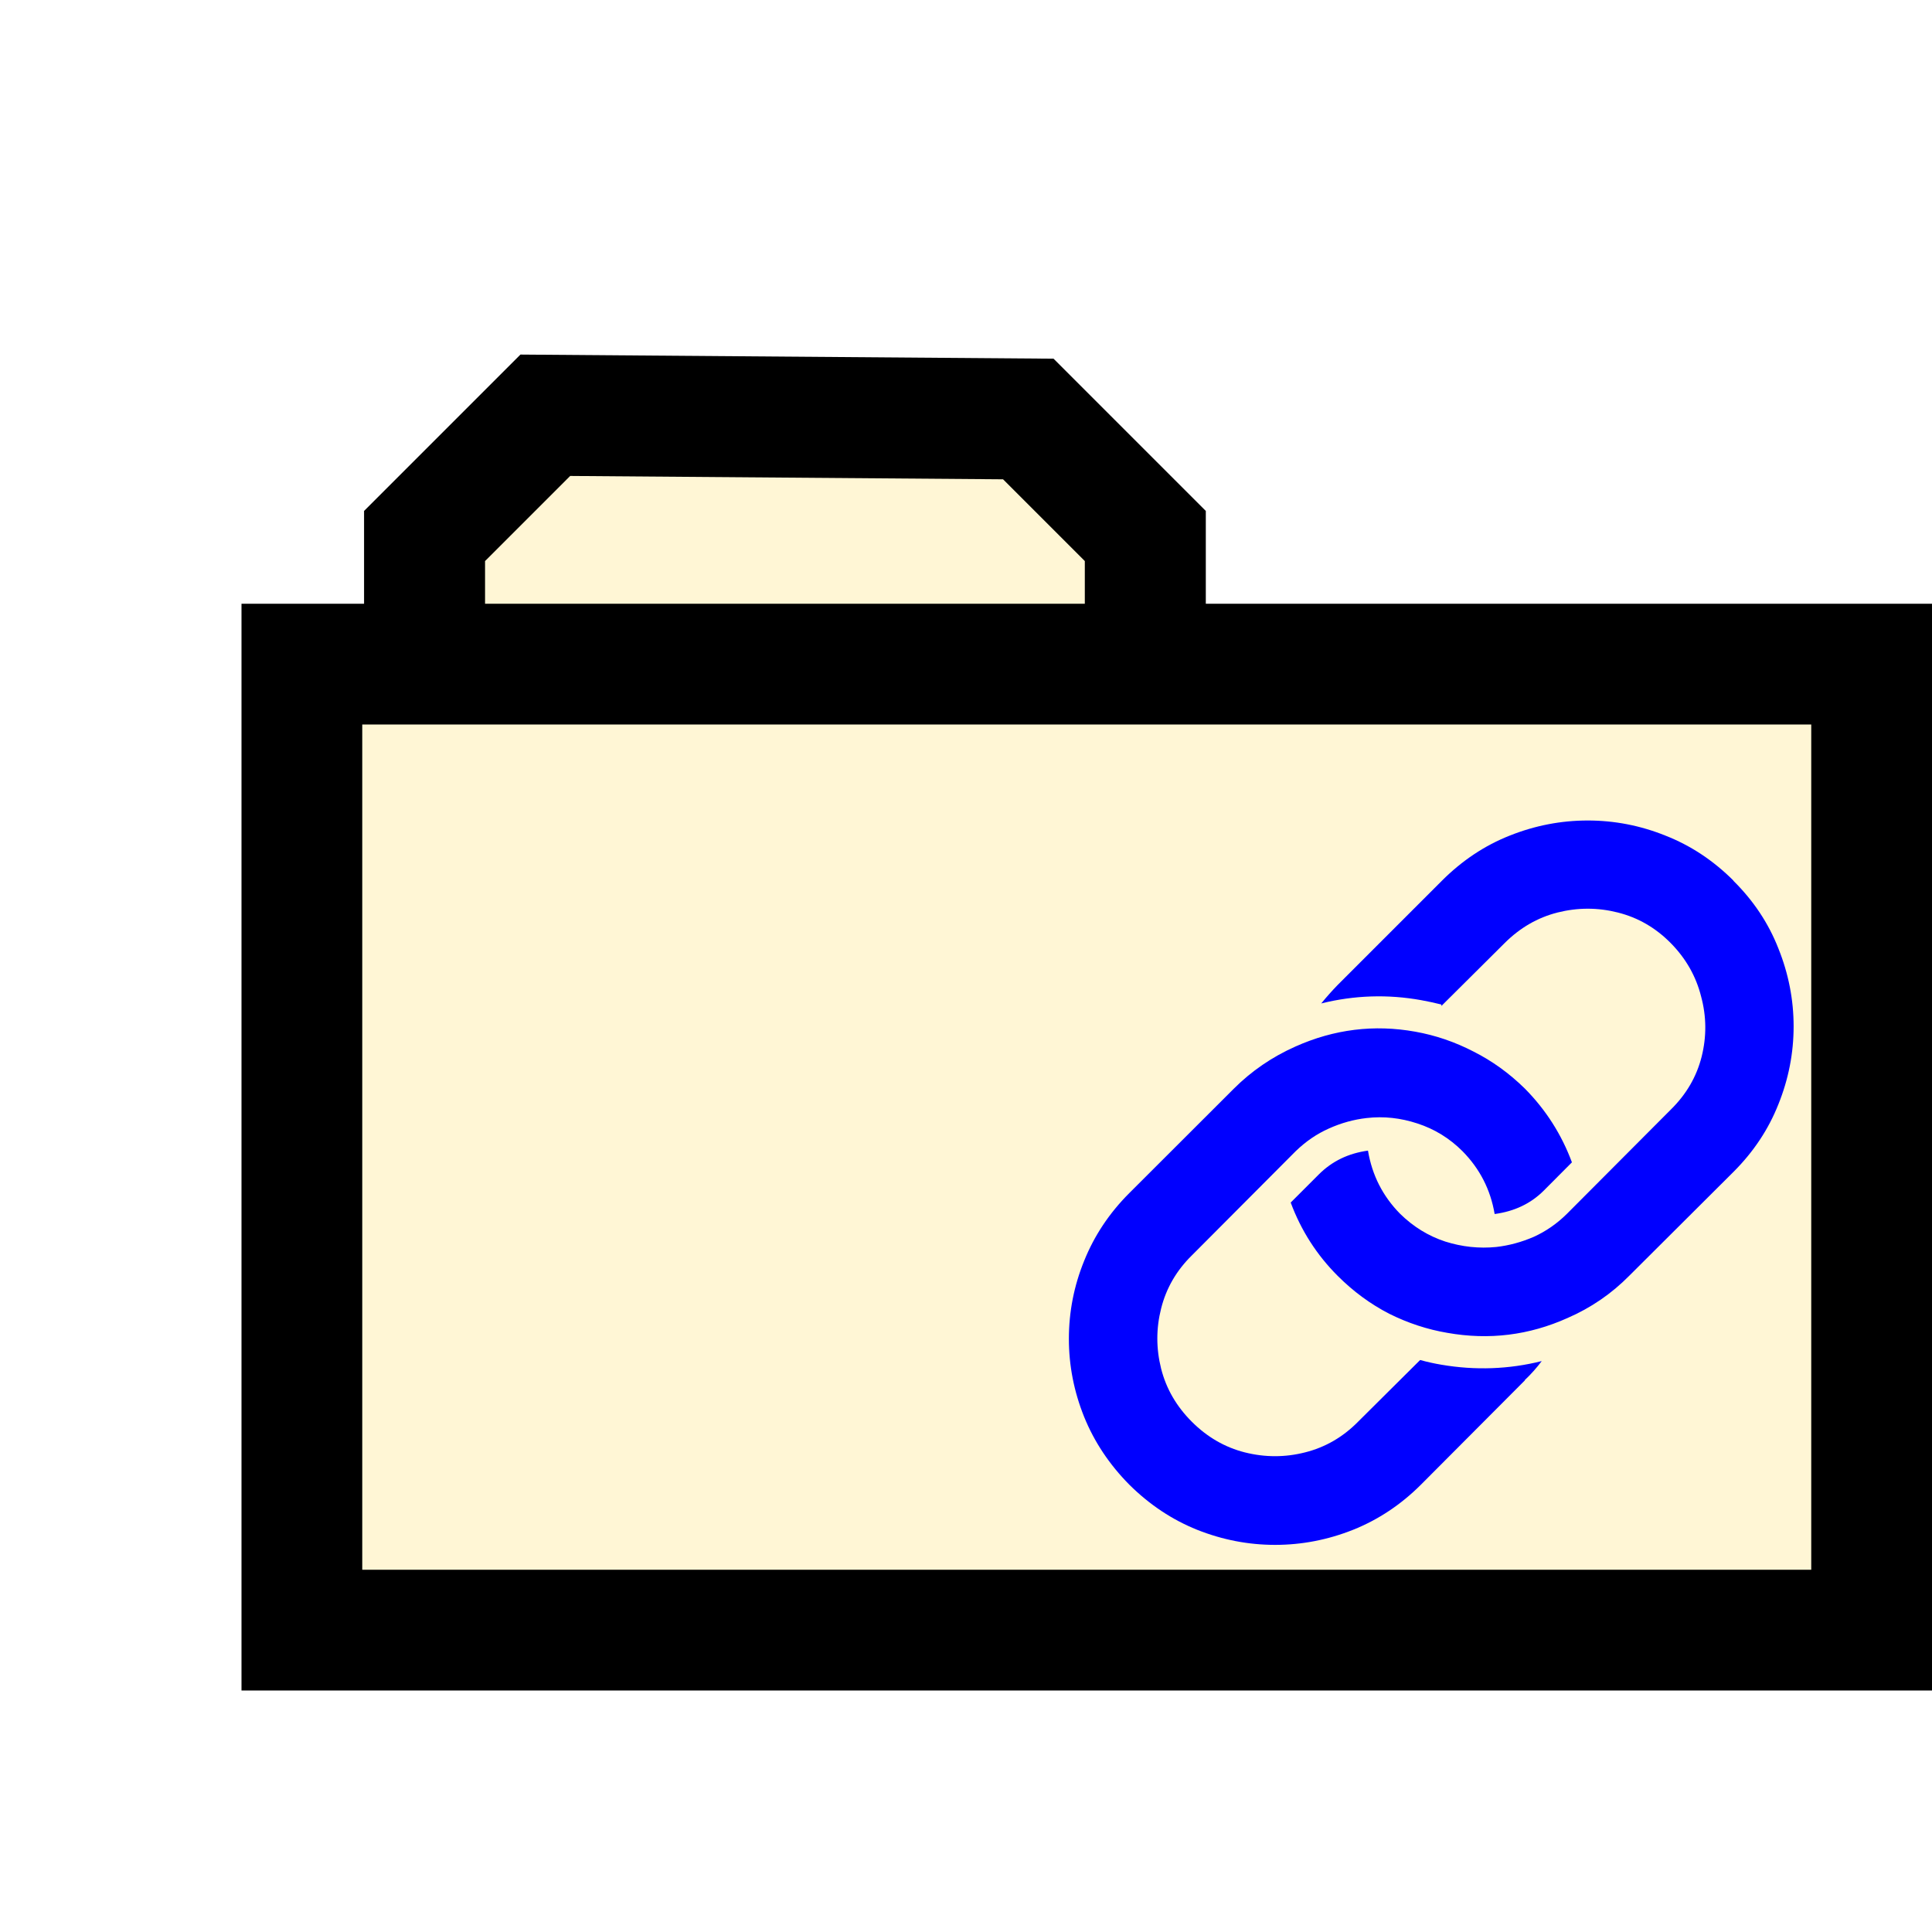
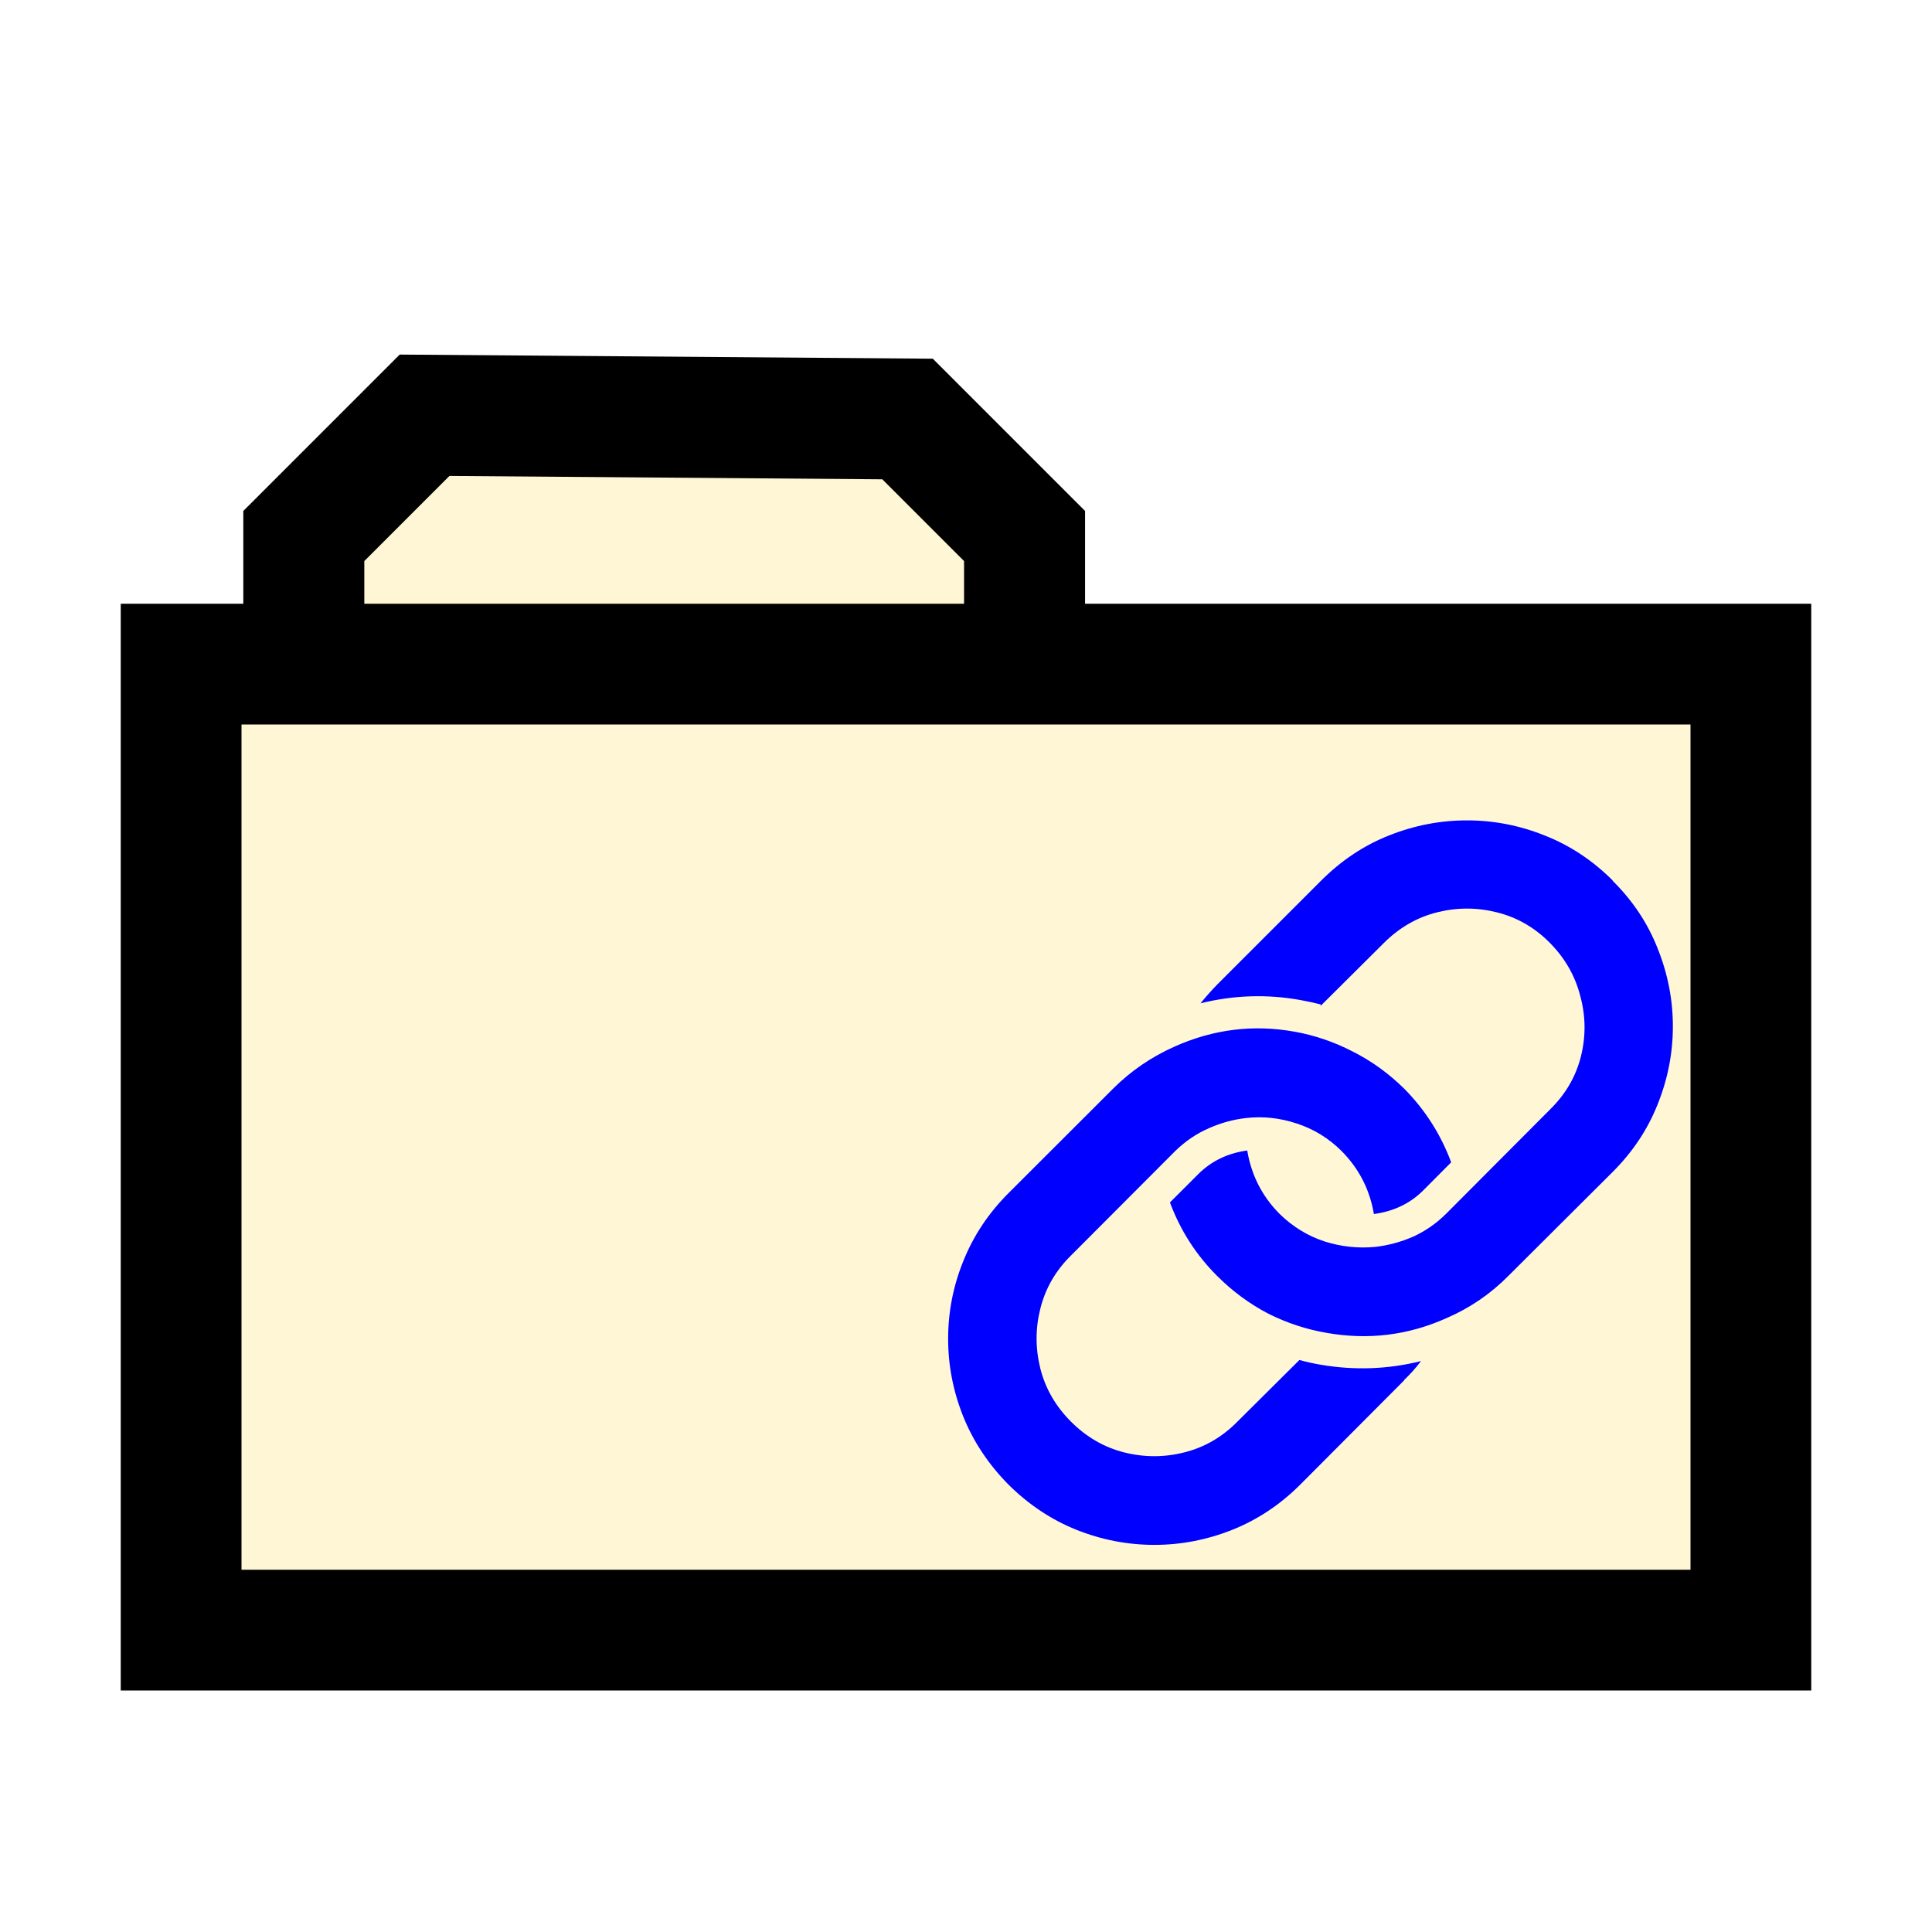
<svg xmlns="http://www.w3.org/2000/svg" width="16" height="16" viewBox="0 0 16 16" version="1.1" id="svg1" xml:space="preserve">
  <defs id="defs1" />
  <g id="layer1">
-     <path style="fill:#fff6d5;fill-opacity:1;stroke:#000000;stroke-width:1.002;stroke-opacity:1" d="m 3.516,5.47 v -1.031 l 1,-1 4,0.031 0.969,0.969 v 1.125" id="path2027-4-3-2-4" />
-     <rect style="fill:#fff6d5;fill-opacity:1;stroke:#000000;stroke-width:1;stroke-linecap:butt;stroke-linejoin:miter;stroke-dasharray:none;stroke-opacity:1" id="rect15-6-2-3" width="13" height="8" x="2.5" y="5.5" />
-     <path d="m 14.354,7.293 q 0.251,0.248 0.374,0.562 0.126,0.314 0.126,0.645 0,0.332 -0.126,0.645 -0.123,0.311 -0.371,0.559 l -0.864,0.861 q -0.221,0.224 -0.511,0.35 -0.478,0.215 -0.996,0.123 -0.248,-0.042 -0.481,-0.158 -0.233,-0.12 -0.427,-0.314 -0.26,-0.26 -0.389,-0.607 l 0.233,-0.233 q 0.164,-0.164 0.407,-0.197 0.051,0.305 0.266,0.523 0.164,0.161 0.374,0.23 0.209,0.066 0.422,0.045 0.158,-0.018 0.311,-0.084 0.152,-0.069 0.275,-0.191 l 0.861,-0.864 q 0.191,-0.188 0.254,-0.436 0.063,-0.251 -0.004,-0.499 -0.063,-0.251 -0.251,-0.442 -0.188,-0.191 -0.439,-0.254 -0.248,-0.063 -0.499,0 -0.248,0.063 -0.439,0.254 l -0.523,0.52 v -0.012 q -0.084,-0.021 -0.167,-0.036 -0.416,-0.075 -0.828,0.027 0.066,-0.081 0.138,-0.155 l 0.861,-0.861 q 0.251,-0.251 0.562,-0.374 0.314,-0.125 0.646,-0.125 0.332,0 0.643,0.125 0.314,0.123 0.565,0.374 z m -1.725,4.138 -0.861,0.864 q -0.248,0.248 -0.562,0.374 -0.314,0.125 -0.646,0.125 -0.332,0 -0.646,-0.125 -0.311,-0.125 -0.562,-0.374 -0.248,-0.251 -0.374,-0.562 -0.126,-0.314 -0.126,-0.645 0,-0.335 0.126,-0.645 0.126,-0.314 0.374,-0.562 L 10.217,9.017 q 0.221,-0.221 0.511,-0.35 0.481,-0.215 0.993,-0.123 0.251,0.045 0.481,0.164 0.233,0.117 0.427,0.308 0.26,0.263 0.389,0.61 L 12.785,9.86 q -0.161,0.161 -0.407,0.194 -0.051,-0.302 -0.266,-0.52 -0.161,-0.161 -0.374,-0.23 -0.209,-0.069 -0.419,-0.045 -0.161,0.018 -0.314,0.087 -0.149,0.066 -0.275,0.188 L 9.87,10.397 q -0.191,0.188 -0.254,0.439 -0.063,0.248 0,0.499 0.063,0.248 0.254,0.439 0.191,0.191 0.439,0.254 0.251,0.063 0.499,0 0.251,-0.063 0.439,-0.254 l 0.514,-0.511 q 0.087,0.024 0.176,0.039 v 0 q 0.422,0.072 0.831,-0.03 -0.063,0.084 -0.141,0.158 z" id="text36" style="fill:#0000ff;stroke-width:1" aria-label="🔗" />
+     <path style="fill:#fff6d5;fill-opacity:1;stroke:#000000;stroke-width:1.002;stroke-opacity:1" d="m 2.516,5.47 v -1.031 l 1,-1 4,0.031 0.969,0.969 v 1.125" id="path2027-4-3-2-4" />
+     <rect style="fill:#fff6d5;fill-opacity:1;stroke:#000000;stroke-width:1;stroke-linecap:butt;stroke-linejoin:miter;stroke-dasharray:none;stroke-opacity:1" id="rect15-6-2-3" width="13" height="8" x="1.5" y="5.5" />
+     <path d="m 13.354,7.293 q 0.251,0.248 0.374,0.562 0.126,0.314 0.126,0.645 0,0.332 -0.126,0.645 -0.123,0.311 -0.371,0.559 l -0.864,0.861 q -0.221,0.224 -0.511,0.35 -0.478,0.215 -0.996,0.123 -0.248,-0.042 -0.481,-0.158 Q 10.272,10.759 10.078,10.565 9.818,10.305 9.689,9.958 L 9.922,9.725 q 0.164,-0.164 0.407,-0.197 0.051,0.305 0.266,0.523 0.164,0.161 0.374,0.23 0.209,0.066 0.422,0.045 0.158,-0.018 0.311,-0.084 0.152,-0.069 0.275,-0.191 l 0.861,-0.864 q 0.191,-0.188 0.254,-0.436 0.063,-0.251 -0.004,-0.499 -0.063,-0.251 -0.251,-0.442 -0.188,-0.191 -0.439,-0.254 -0.248,-0.063 -0.499,0 -0.248,0.063 -0.439,0.254 l -0.523,0.52 v -0.012 q -0.084,-0.021 -0.167,-0.036 -0.416,-0.075 -0.828,0.027 0.066,-0.081 0.138,-0.155 l 0.861,-0.861 q 0.251,-0.251 0.562,-0.374 0.314,-0.125 0.646,-0.125 0.332,0 0.643,0.125 0.314,0.123 0.565,0.374 z m -1.725,4.138 -0.861,0.864 q -0.248,0.248 -0.562,0.374 -0.314,0.125 -0.646,0.125 -0.332,0 -0.646,-0.125 -0.311,-0.125 -0.562,-0.374 -0.248,-0.251 -0.374,-0.562 -0.126,-0.314 -0.126,-0.645 0,-0.335 0.126,-0.645 0.126,-0.314 0.374,-0.562 L 9.217,9.017 Q 9.438,8.796 9.728,8.667 q 0.481,-0.215 0.993,-0.123 0.251,0.045 0.481,0.164 0.233,0.117 0.427,0.308 0.26,0.263 0.389,0.61 L 11.785,9.86 Q 11.623,10.021 11.378,10.054 11.327,9.752 11.112,9.534 10.951,9.373 10.738,9.304 10.529,9.235 10.32,9.259 10.158,9.277 10.006,9.346 9.857,9.411 9.731,9.534 L 8.87,10.397 q -0.191,0.188 -0.254,0.439 -0.063,0.248 0,0.499 0.063,0.248 0.254,0.439 0.191,0.191 0.439,0.254 0.251,0.063 0.499,0 0.251,-0.063 0.439,-0.254 l 0.514,-0.511 q 0.087,0.024 0.176,0.039 v 0 q 0.422,0.072 0.831,-0.03 -0.063,0.084 -0.141,0.158 z" id="text36" style="fill:#0000ff;stroke-width:1" aria-label="🔗" />
  </g>
</svg>
